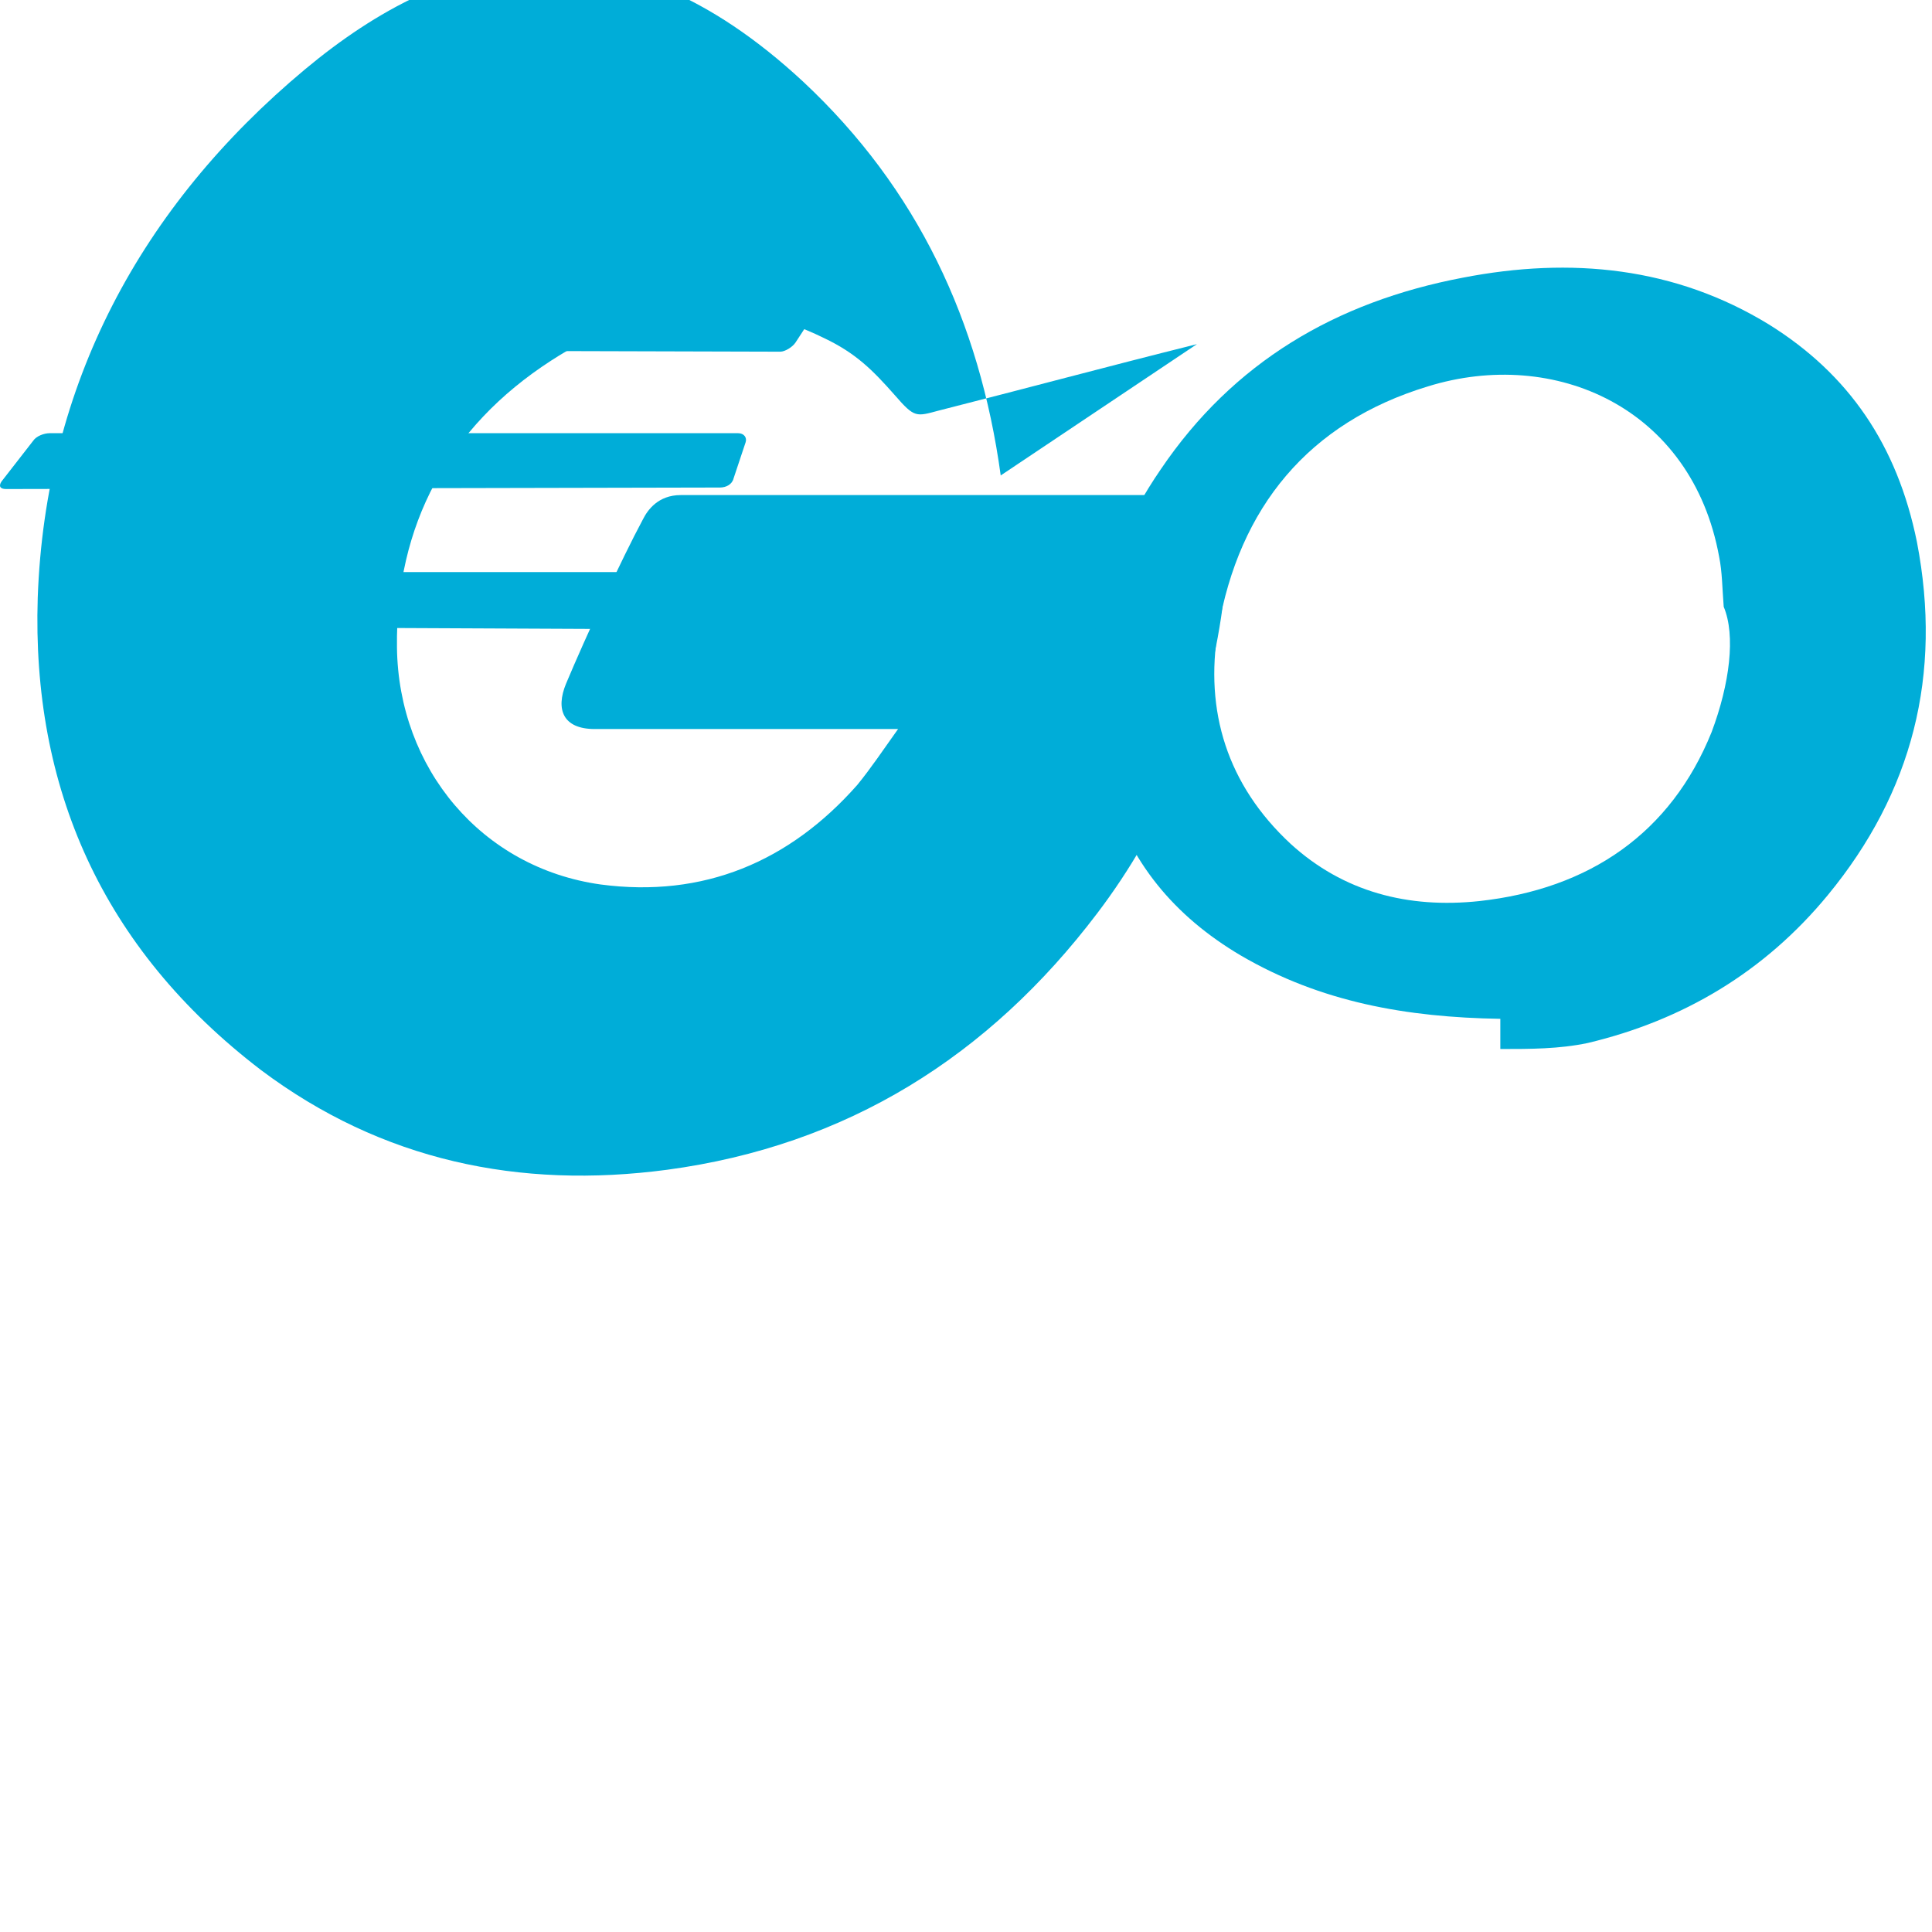
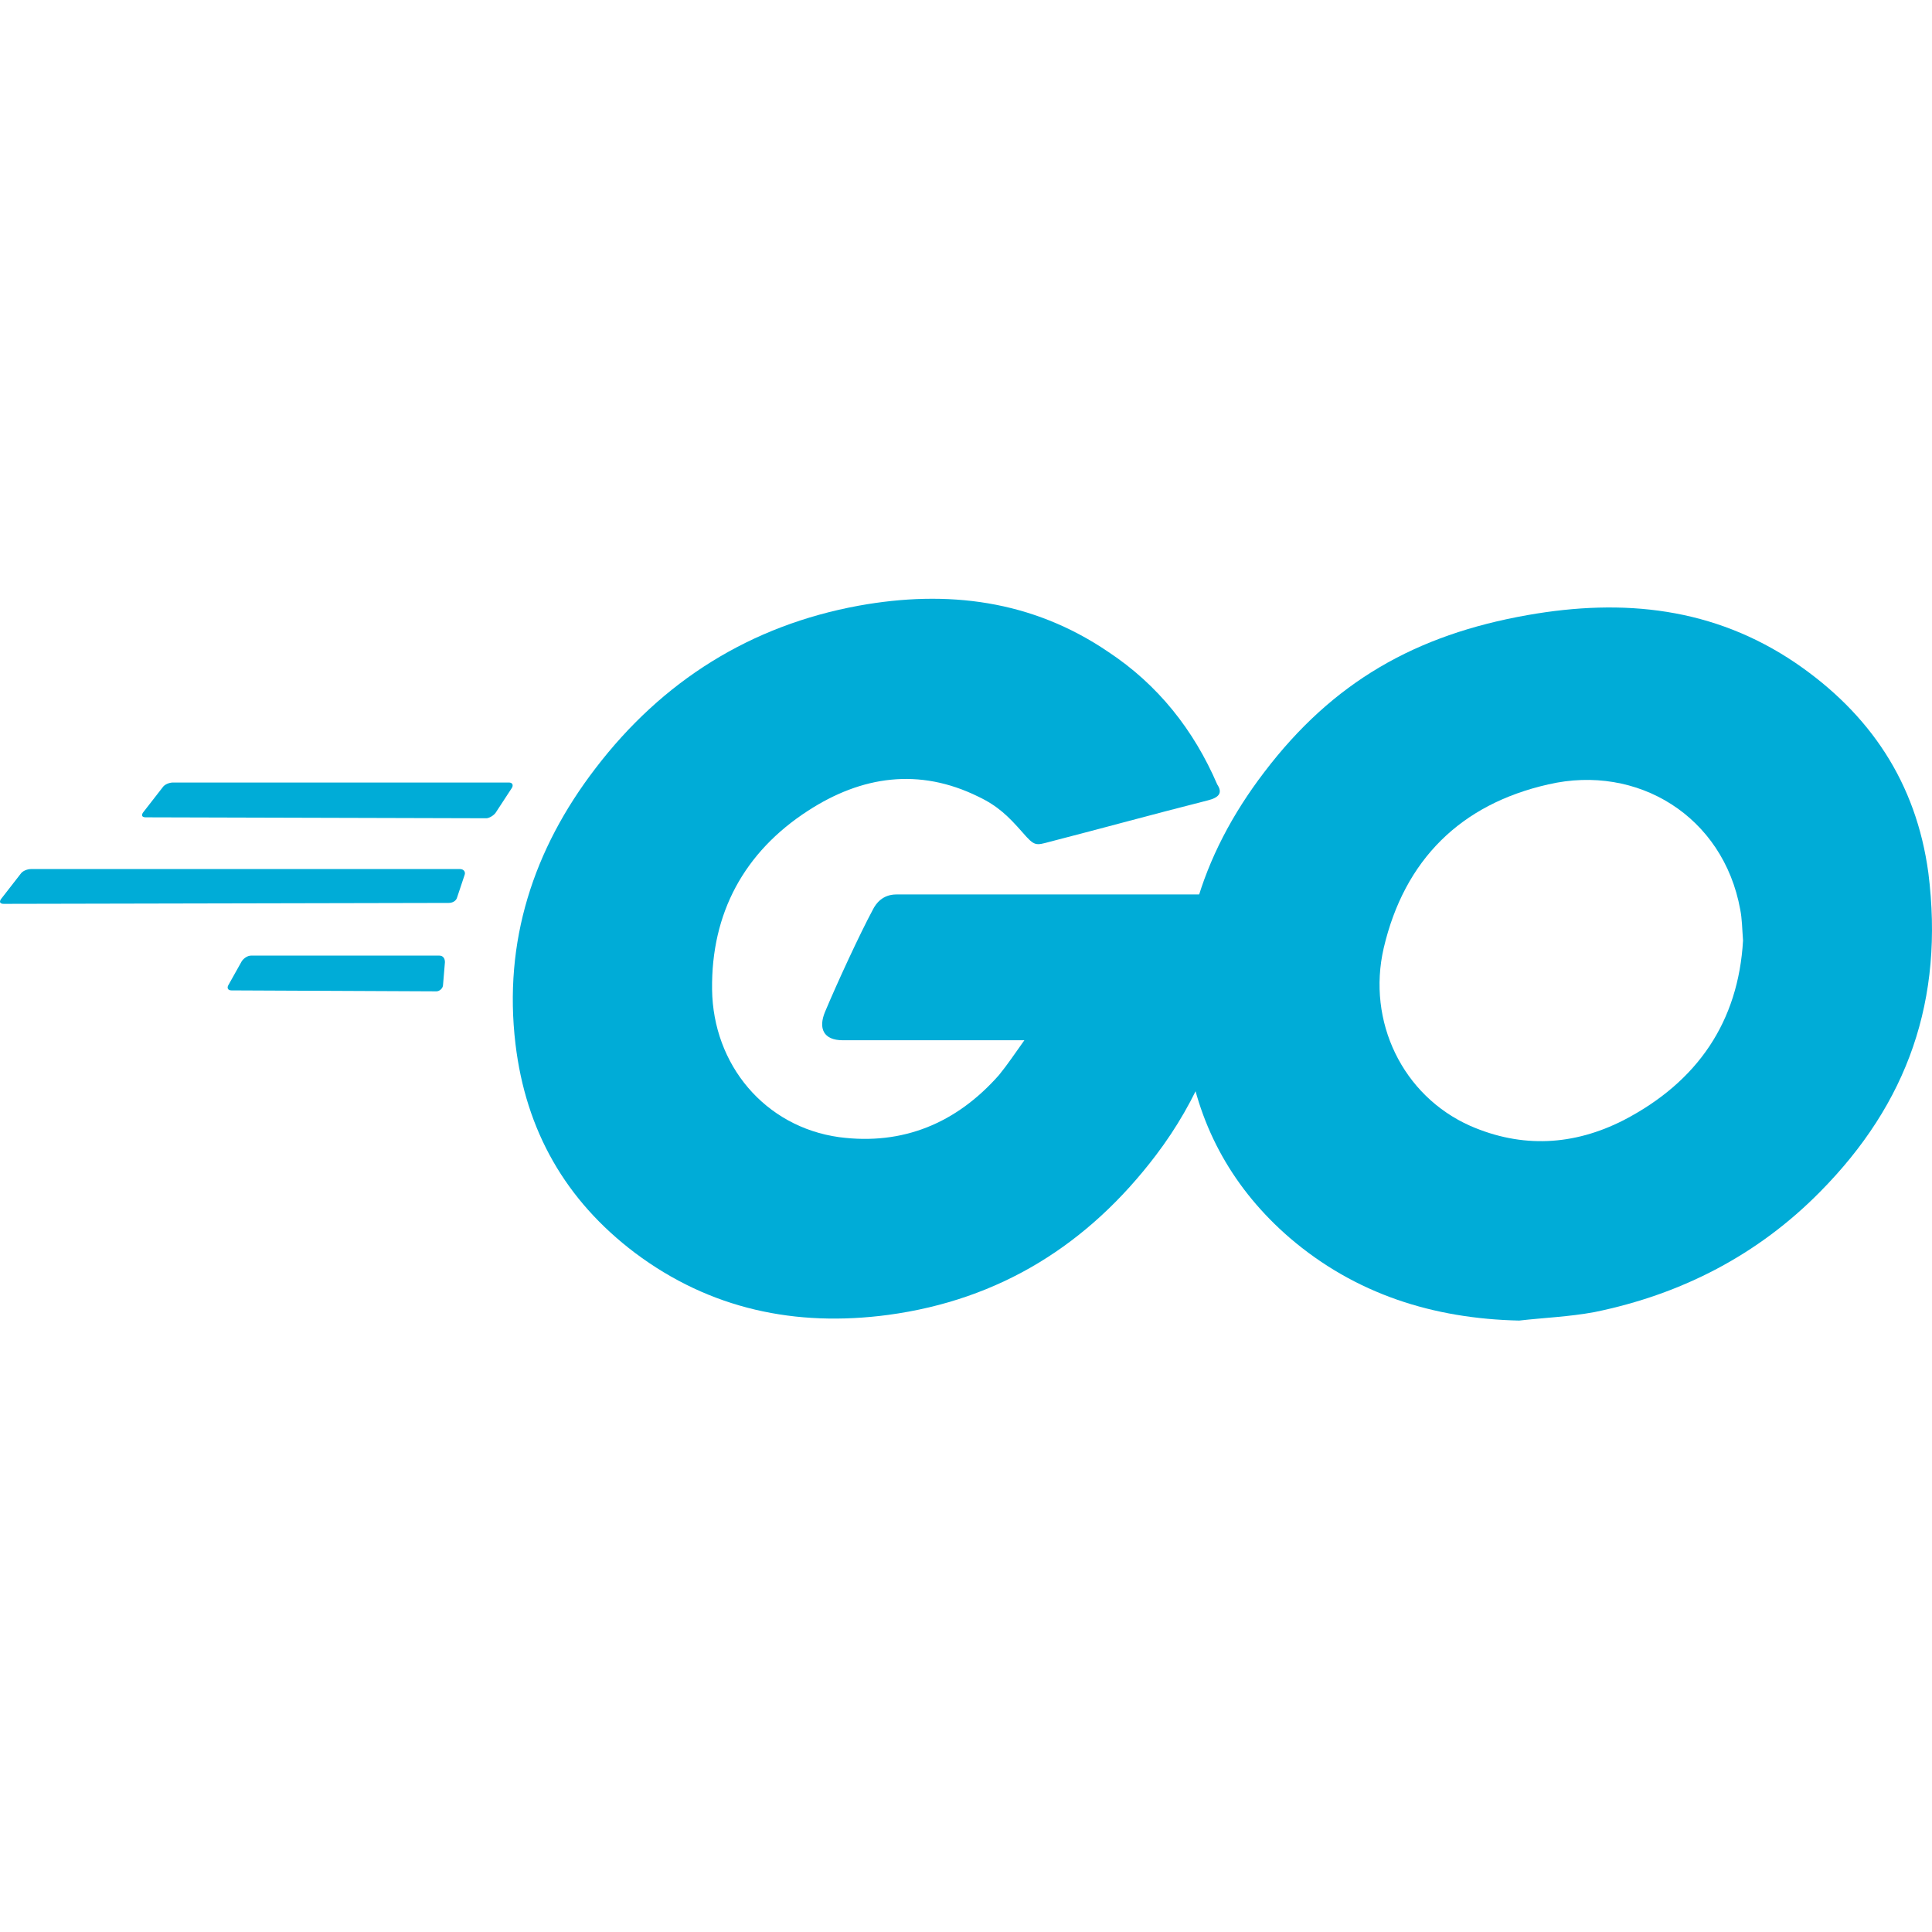
- <svg xmlns="http://www.w3.org/2000/svg" viewBox="0 0 128 128">
-   <path fill="#00ADD8" d="M15.5 23.2c-.4 0-.5-.2-.3-.5l2.1-2.7c.2-.3.7-.5 1.1-.5h35.7c.4 0 .5.3.3.6l-1.7 2.6c-.2.3-.7.6-1 .6z" />
-   <path fill="#00ADD8" d="M.4 32.4c-.4 0-.5-.2-.3-.5l2.1-2.7c.2-.3.7-.5 1.1-.5h45.6c.4 0 .6.3.5.6l-.8 2.4c-.1.4-.5.6-.9.6z" />
-   <path fill="#00ADD8" d="M24.6 41.6c-.4 0-.5-.3-.3-.6l1.4-2.5c.2-.3.6-.6 1-.6h20c.4 0 .6.3.6.7l-.2 2.4c0 .4-.4.7-.7.7z" />
-   <path fill="#00ADD8" d="M79.3 22.8c-6.4 1.6-10.8 2.8-17.1 4.4-1.5.4-1.6.5-2.9-1-1.5-1.7-2.6-2.8-4.7-3.8-6.3-3.1-12.4-2.2-18.1 1.5-6.8 4.4-10.3 10.9-10.2 19 .1 8 5.6 14.6 13.5 15.7 6.8.9 12.5-1.5 17-6.6.9-1.1 1.7-2.3 2.7-3.7H39.4c-2.1 0-2.6-1.3-1.9-3 1.3-3.1 3.7-8.3 5.1-10.9.3-.6 1-1.6 2.5-1.6h36.4c-.2 2.7-.2 5.4-.6 8.1-1.1 7.2-3.8 13.8-8.2 19.6-7.2 9.5-16.6 15.4-28.5 17-9.8 1.3-18.9-.6-26.9-6.6C6.7 62.8 2.1 52.1 2.5 39.6c.5-14.1 6.8-25.9 17.7-35C29.8-3.4 40.8-6.1 53.2 5.4c7.6 7.1 11.7 15.9 13.1 26.1z" />
-   <path fill="#00ADD8" d="M99.4 67.5c-6.2-.1-11.9-1.1-17.2-4.2-4.4-2.6-7.4-6.2-8.8-11.1-2.2-7.7-.9-14.7 3.5-21.1 4.8-7.1 11.6-11.1 20-12.7 7.2-1.4 14.1-.7 20.3 3.1 5.3 3.3 8.5 8 9.8 14.4 1.7 8.8-0.3 16.6-5.9 23.4-4.2 5.1-9.6 8.3-15.9 9.8-1.9.4-3.8.4-5.8.4zm14.8-27.3c-.1-1.3-.1-2.3-.3-3.3-1.8-9.9-10.9-13.9-19.3-11.3-7.9 2.4-12.5 8-13.9 16.1-.9 5.4.6 10.3 4.8 14.2 3.5 3.2 7.8 4.3 12.5 3.8 7.3-.8 12.7-4.5 15.4-11.2 1.2-3.2 1.6-6.4.8-8.3z" />
+ <svg xmlns="http://www.w3.org/2000/svg" version="1.1" id="Layer_1" x="0" y="0" viewBox="0 65 205.388 205.388" xml:space="preserve">
+   <style type="text/css" id="style3761">.st4{fill:#00acd7}</style>
+   <g id="g3800" transform="translate(-24.7 50.788)">
+     <g id="g3769">
+       <g id="g3767">
+         <g id="g3765">
+           <path class="st4" d="M40.2 101.1c-.4 0-.5-.2-.3-.5l2.1-2.7c.2-.3.7-.5 1.1-.5h35.7c.4 0 .5.3.3.6l-1.7 2.6c-.2.3-.7.6-1 .6z" id="path3763" fill="#00acd7" />
+         </g>
+       </g>
+     </g>
+     <g id="g3777">
+       <g id="g3775">
+         <g id="g3773">
+           <path class="st4" d="M25.1 110.3c-.4 0-.5-.2-.3-.5l2.1-2.7c.2-.3.7-.5 1.1-.5h45.6c.4 0 .6.3.5.6l-.8 2.4c-.1.4-.5.6-.9.6z" id="path3771" fill="#00acd7" />
+         </g>
+       </g>
+     </g>
+     <g id="g3785">
+       <g id="g3783">
+         <g id="g3781">
+           <path class="st4" d="M49.3 119.5c-.4 0-.5-.3-.3-.6l1.4-2.5c.2-.3.6-.6 1-.6h20c.4 0 .6.3.6.7l-.2 2.4c0 .4-.4.7-.7.7z" id="path3779" fill="#00acd7" />
+         </g>
+       </g>
+     </g>
+     <g id="g3798">
+       <g id="CXHf1q_3_">
+         <g id="g3795">
+           <g id="g3789">
+             <path class="st4" d="M153.1 99.3c-6.3 1.6-10.6 2.8-16.8 4.4-1.5.4-1.6.5-2.9-1-1.5-1.7-2.6-2.8-4.7-3.8-6.3-3.1-12.4-2.2-18.1 1.5-6.8 4.4-10.3 10.9-10.2 19 .1 8 5.6 14.6 13.5 15.7 6.8.9 12.5-1.5 17-6.6.9-1.1 1.7-2.3 2.7-3.7h-19.3c-2.1 0-2.6-1.3-1.9-3 1.3-3.1 3.7-8.3 5.1-10.9.3-.6 1-1.6 2.5-1.6h36.4c-.2 2.7-.2 5.4-.6 8.1-1.1 7.2-3.8 13.8-8.2 19.6-7.2 9.5-16.6 15.4-28.5 17-9.8 1.3-18.9-.6-26.9-6.6-7.4-5.6-11.6-13-12.7-22.2-1.3-10.9 1.9-20.7 8.5-29.3 7.1-9.3 16.5-15.2 28-17.3 9.4-1.7 18.4-.6 26.5 4.9 5.3 3.5 9.1 8.3 11.6 14.1.6.9.2 1.4-1 1.7z" id="path3787" fill="#00acd7" />
+           </g>
+           <g id="g3793">
+             <path class="st4" d="M186.2 154.6c-9.1-.2-17.4-2.8-24.4-8.8-5.9-5.1-9.6-11.6-10.8-19.3-1.8-11.3 1.3-21.3 8.1-30.2 7.3-9.6 16.1-14.6 28-16.7 10.2-1.8 19.8-.8 28.5 5.1 7.9 5.4 12.8 12.7 14.1 22.3 1.7 13.5-2.2 24.5-11.5 33.9-6.6 6.7-14.7 10.9-24 12.8-2.7.5-5.4.6-8 .9zm23.8-40.4c-.1-1.3-.1-2.3-.3-3.3-1.8-9.9-10.9-15.5-20.4-13.3-9.3 2.1-15.3 8-17.5 17.4-1.8 7.8 2 15.7 9.2 18.9 5.5 2.4 11 2.1 16.3-.6 7.9-4.1 12.2-10.5 12.7-19.1z" id="path3791" fill="#00acd7" />
+           </g>
+         </g>
+       </g>
+     </g>
+   </g>
+   <rect id="rect3809" width="206.958" height="206.968" x="-.82" y="127.733" ry="3.98" rx="0" fill="none" />
+   <rect id="rect3813" width="208.019" height="193.956" x="-.29" y="70.953" ry=".265" fill="none" />
+   <rect id="rect3815" width="206.427" height="186.792" x="-.82" y="73.871" ry=".265" fill="none" />
</svg>
